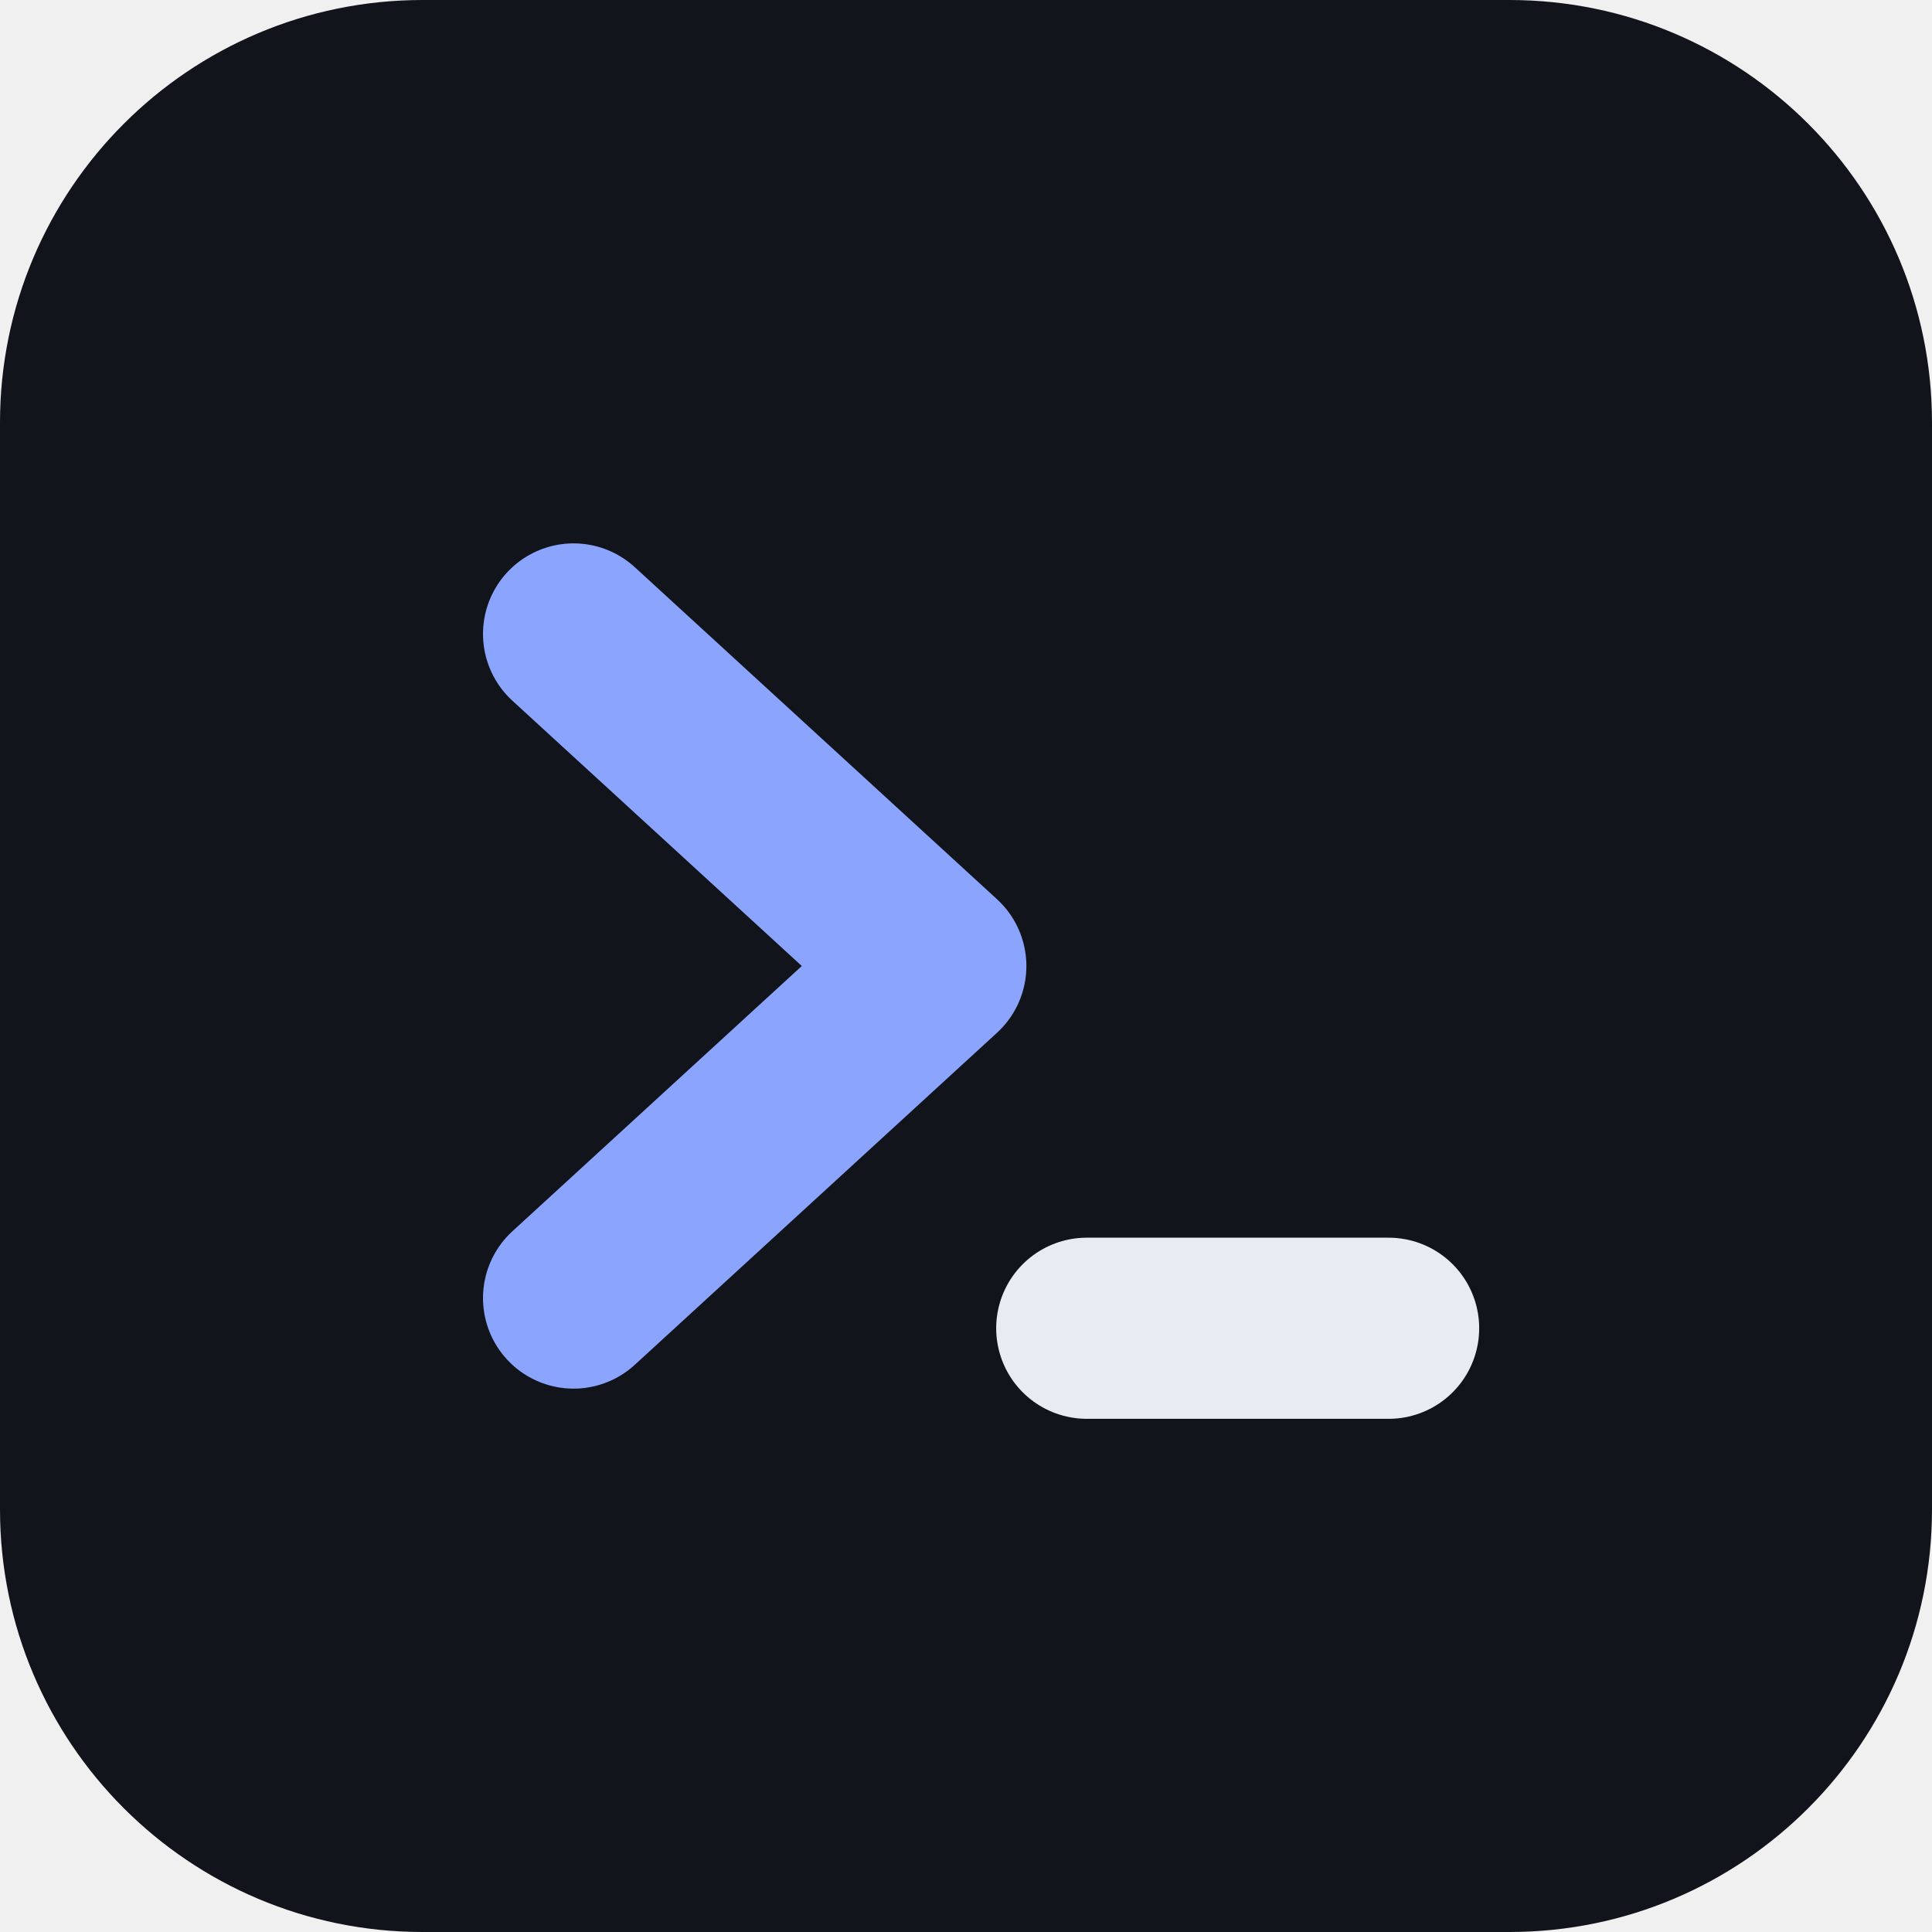
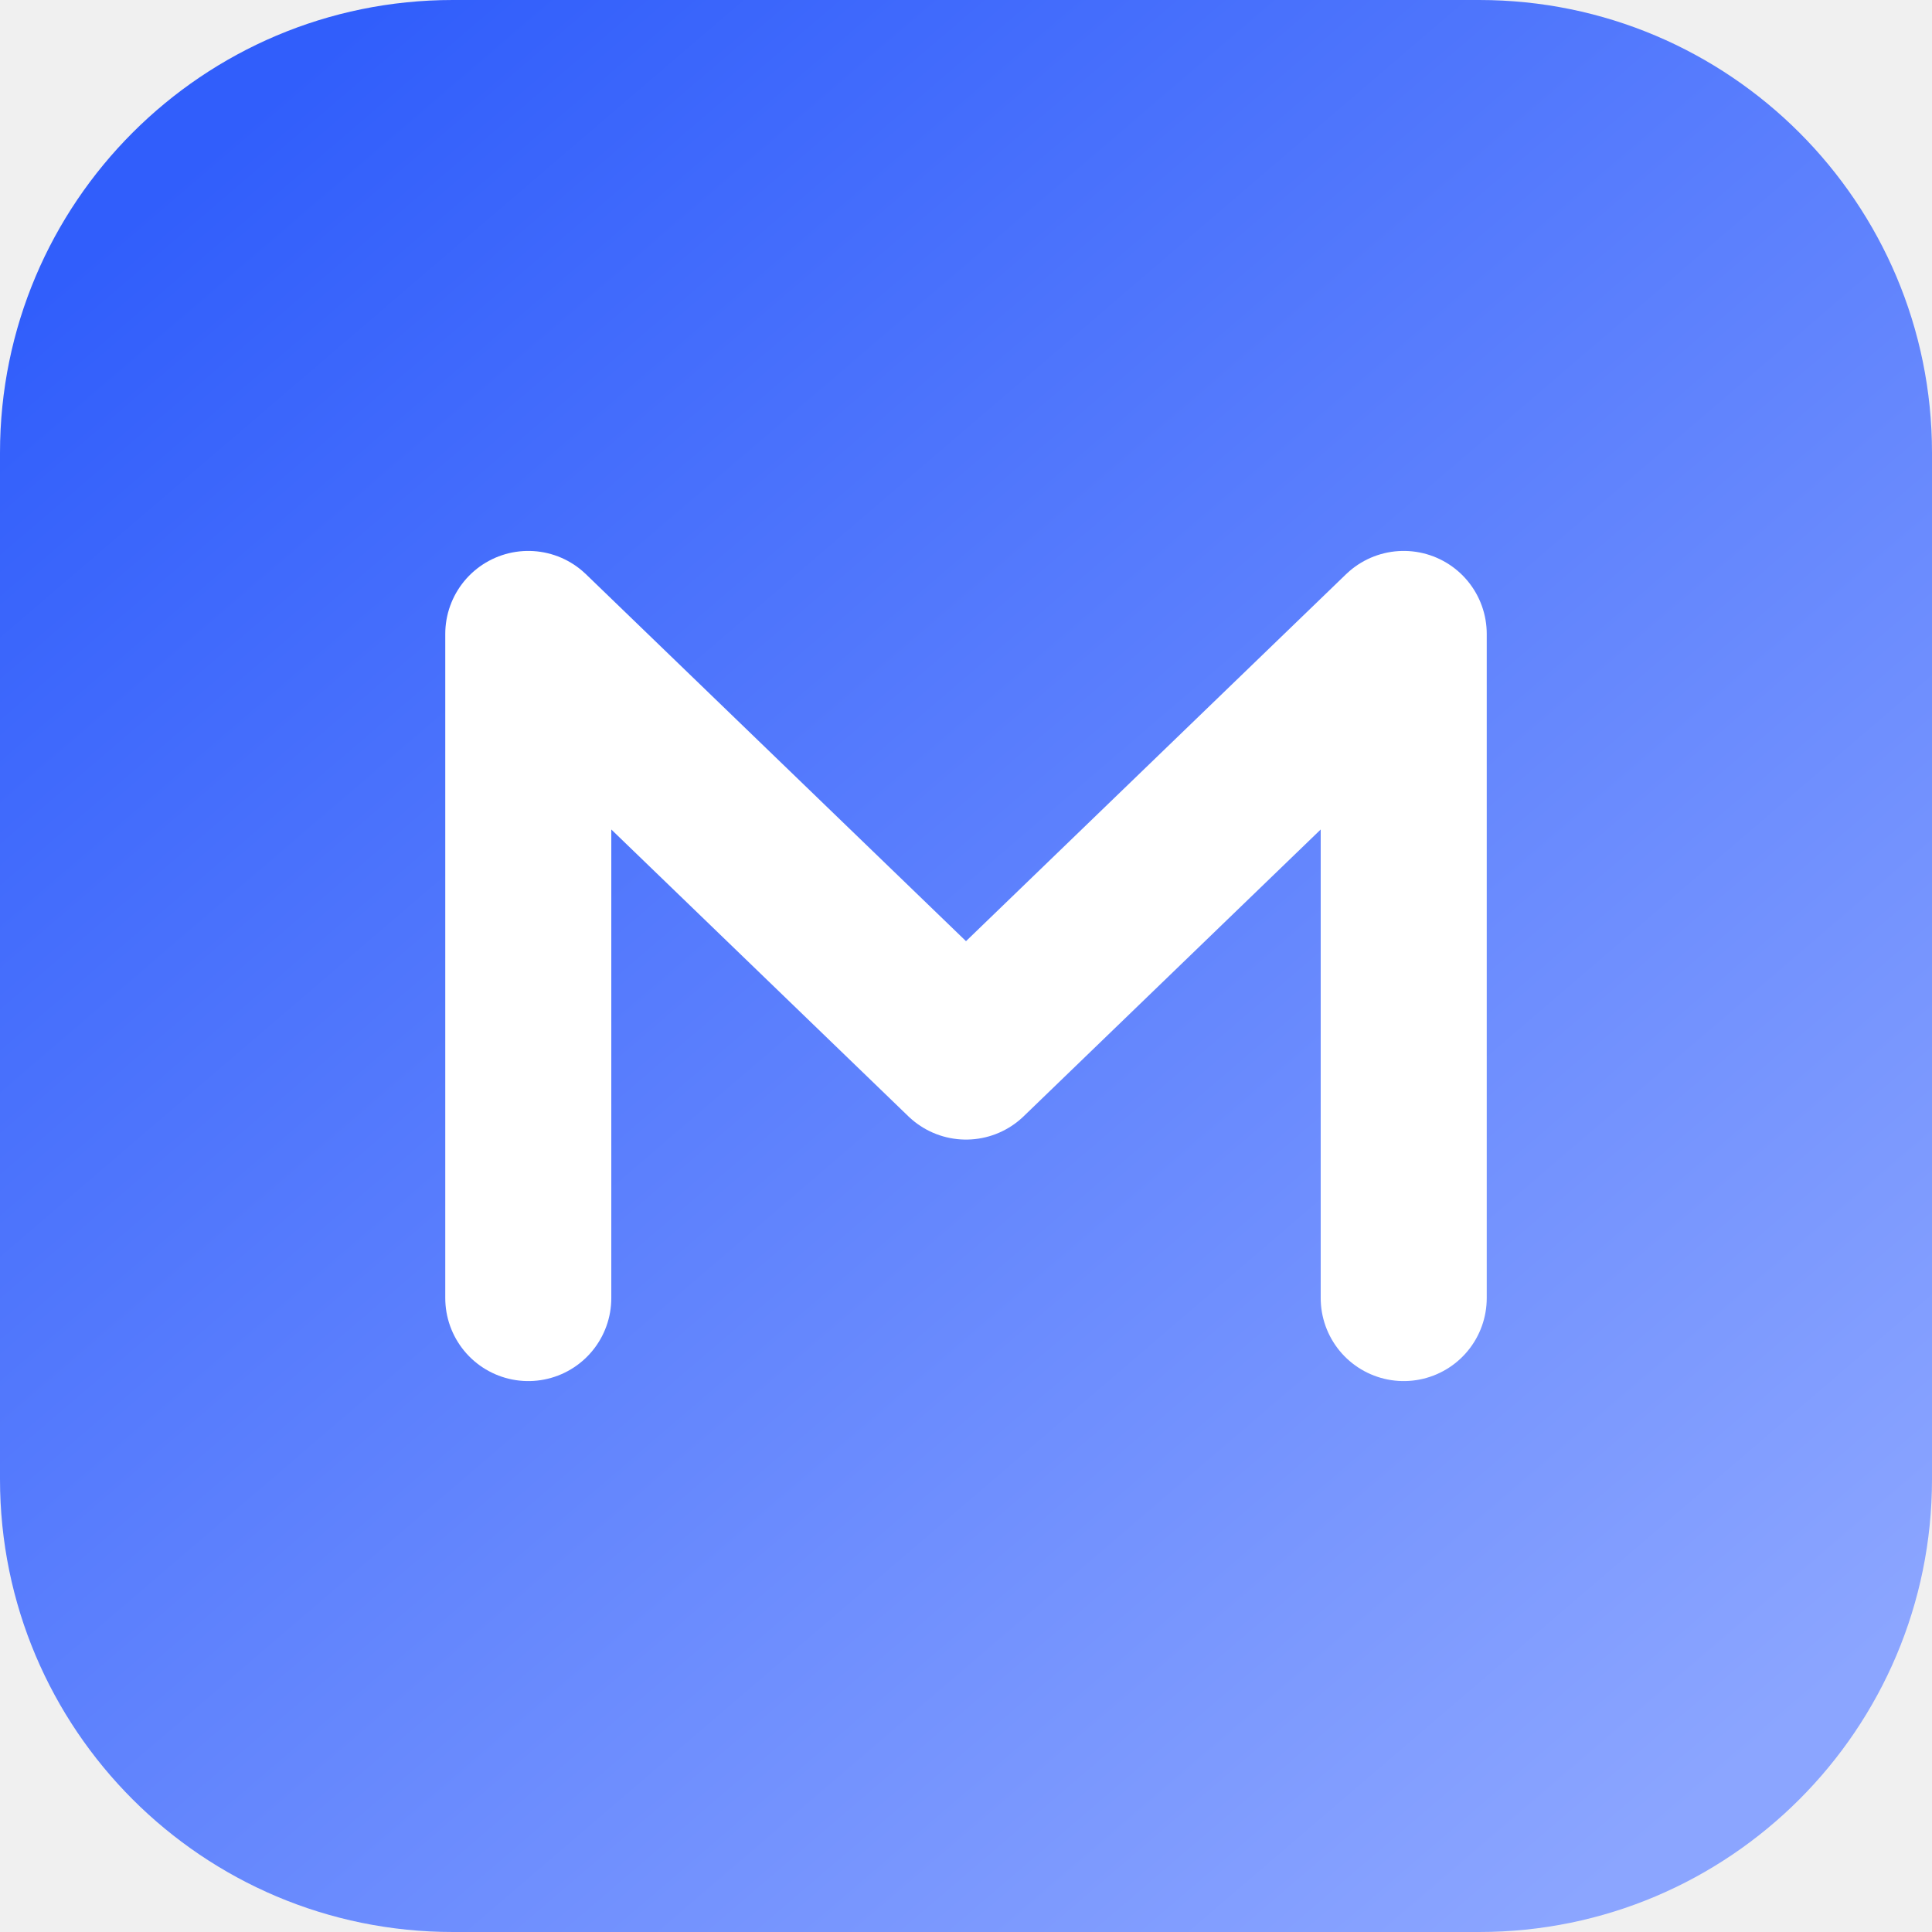
<svg xmlns="http://www.w3.org/2000/svg" viewBox="0 0 64 64">
-   <rect width="64" height="64" rx="14" fill="#11151b" />
-   <polyline points="19,21 31,32 19,43" fill="none" stroke="#8ba5ff" stroke-width="6" stroke-linecap="round" stroke-linejoin="round" />
-   <line x1="36" y1="44" x2="46" y2="44" stroke="#e8ecf2" stroke-width="6" stroke-linecap="round" />
+   <defs>
+     <linearGradient id="blue" x1="8" y1="4" x2="56" y2="60" gradientUnits="userSpaceOnUse">
+       <stop stop-color="#315efb" />
+       <stop offset="1" stop-color="#8ba5ff" />
+     </linearGradient>
+   </defs>
+   <rect width="64" height="64" rx="15" fill="url(#blue)" />
+   <path d="M17.5 43V21l14.5 14L46.5 21v22" fill="none" stroke="#fff" stroke-width="5.5" stroke-linecap="round" stroke-linejoin="round" />
</svg>
